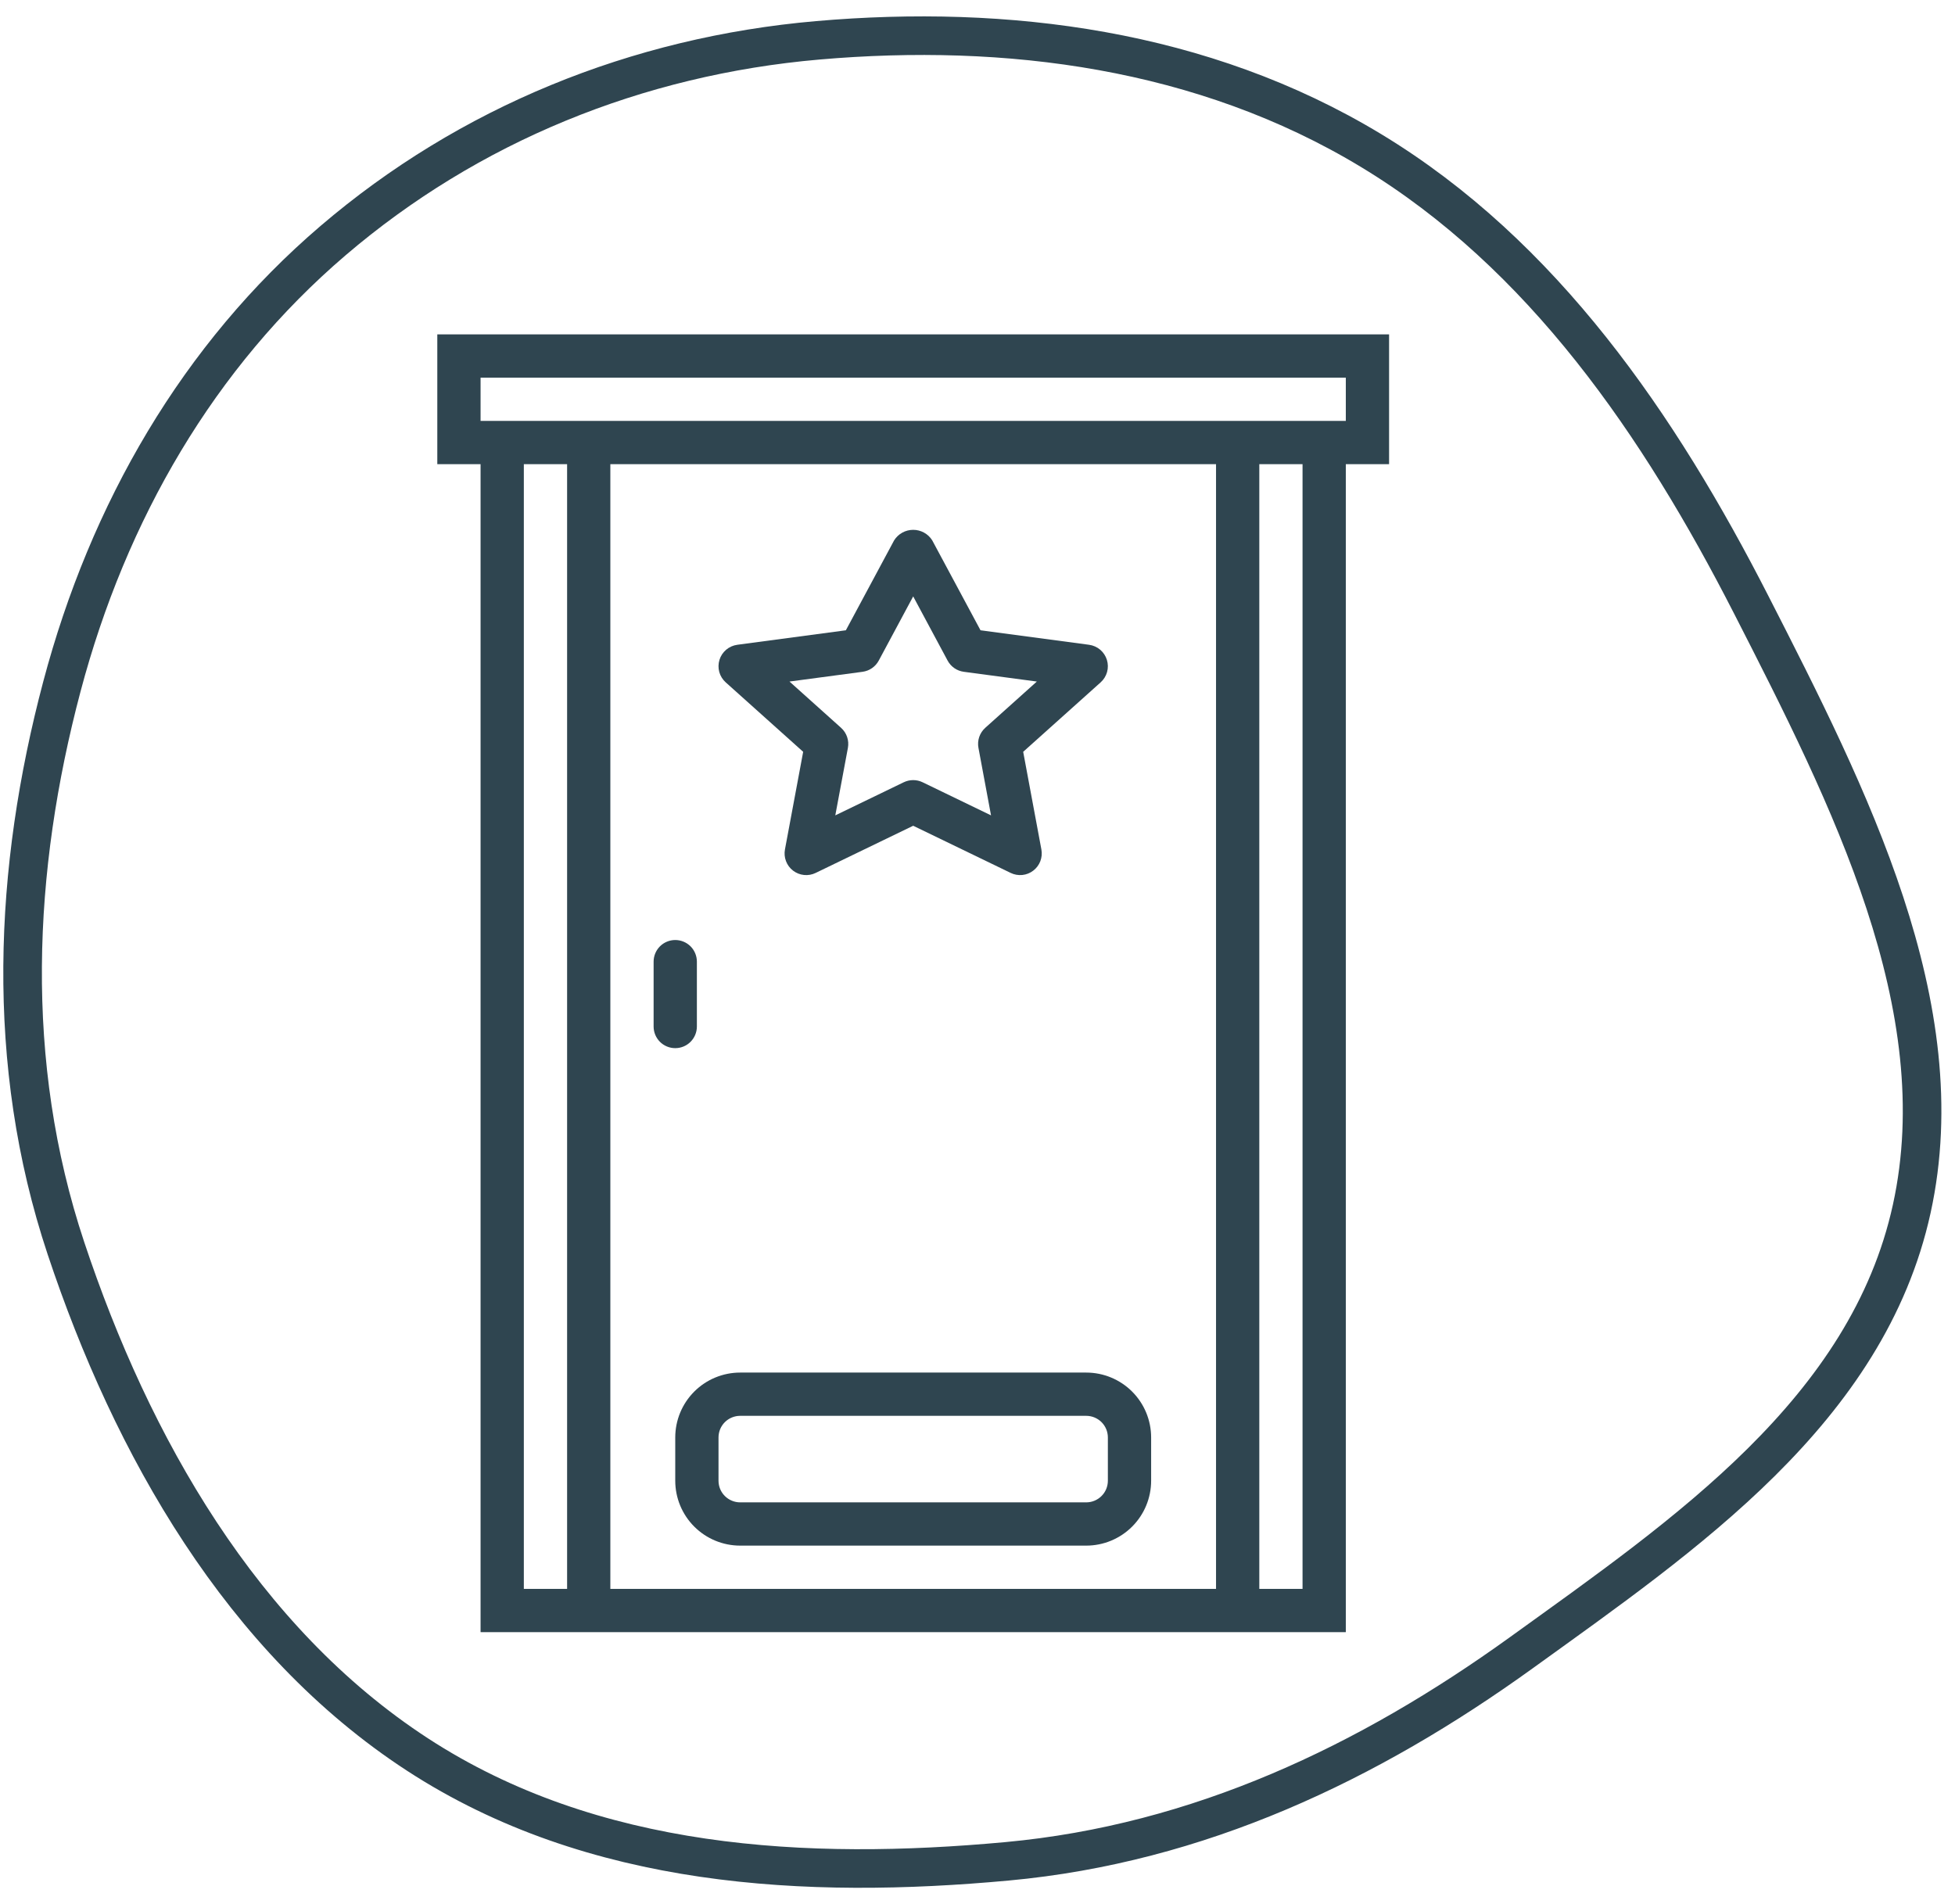
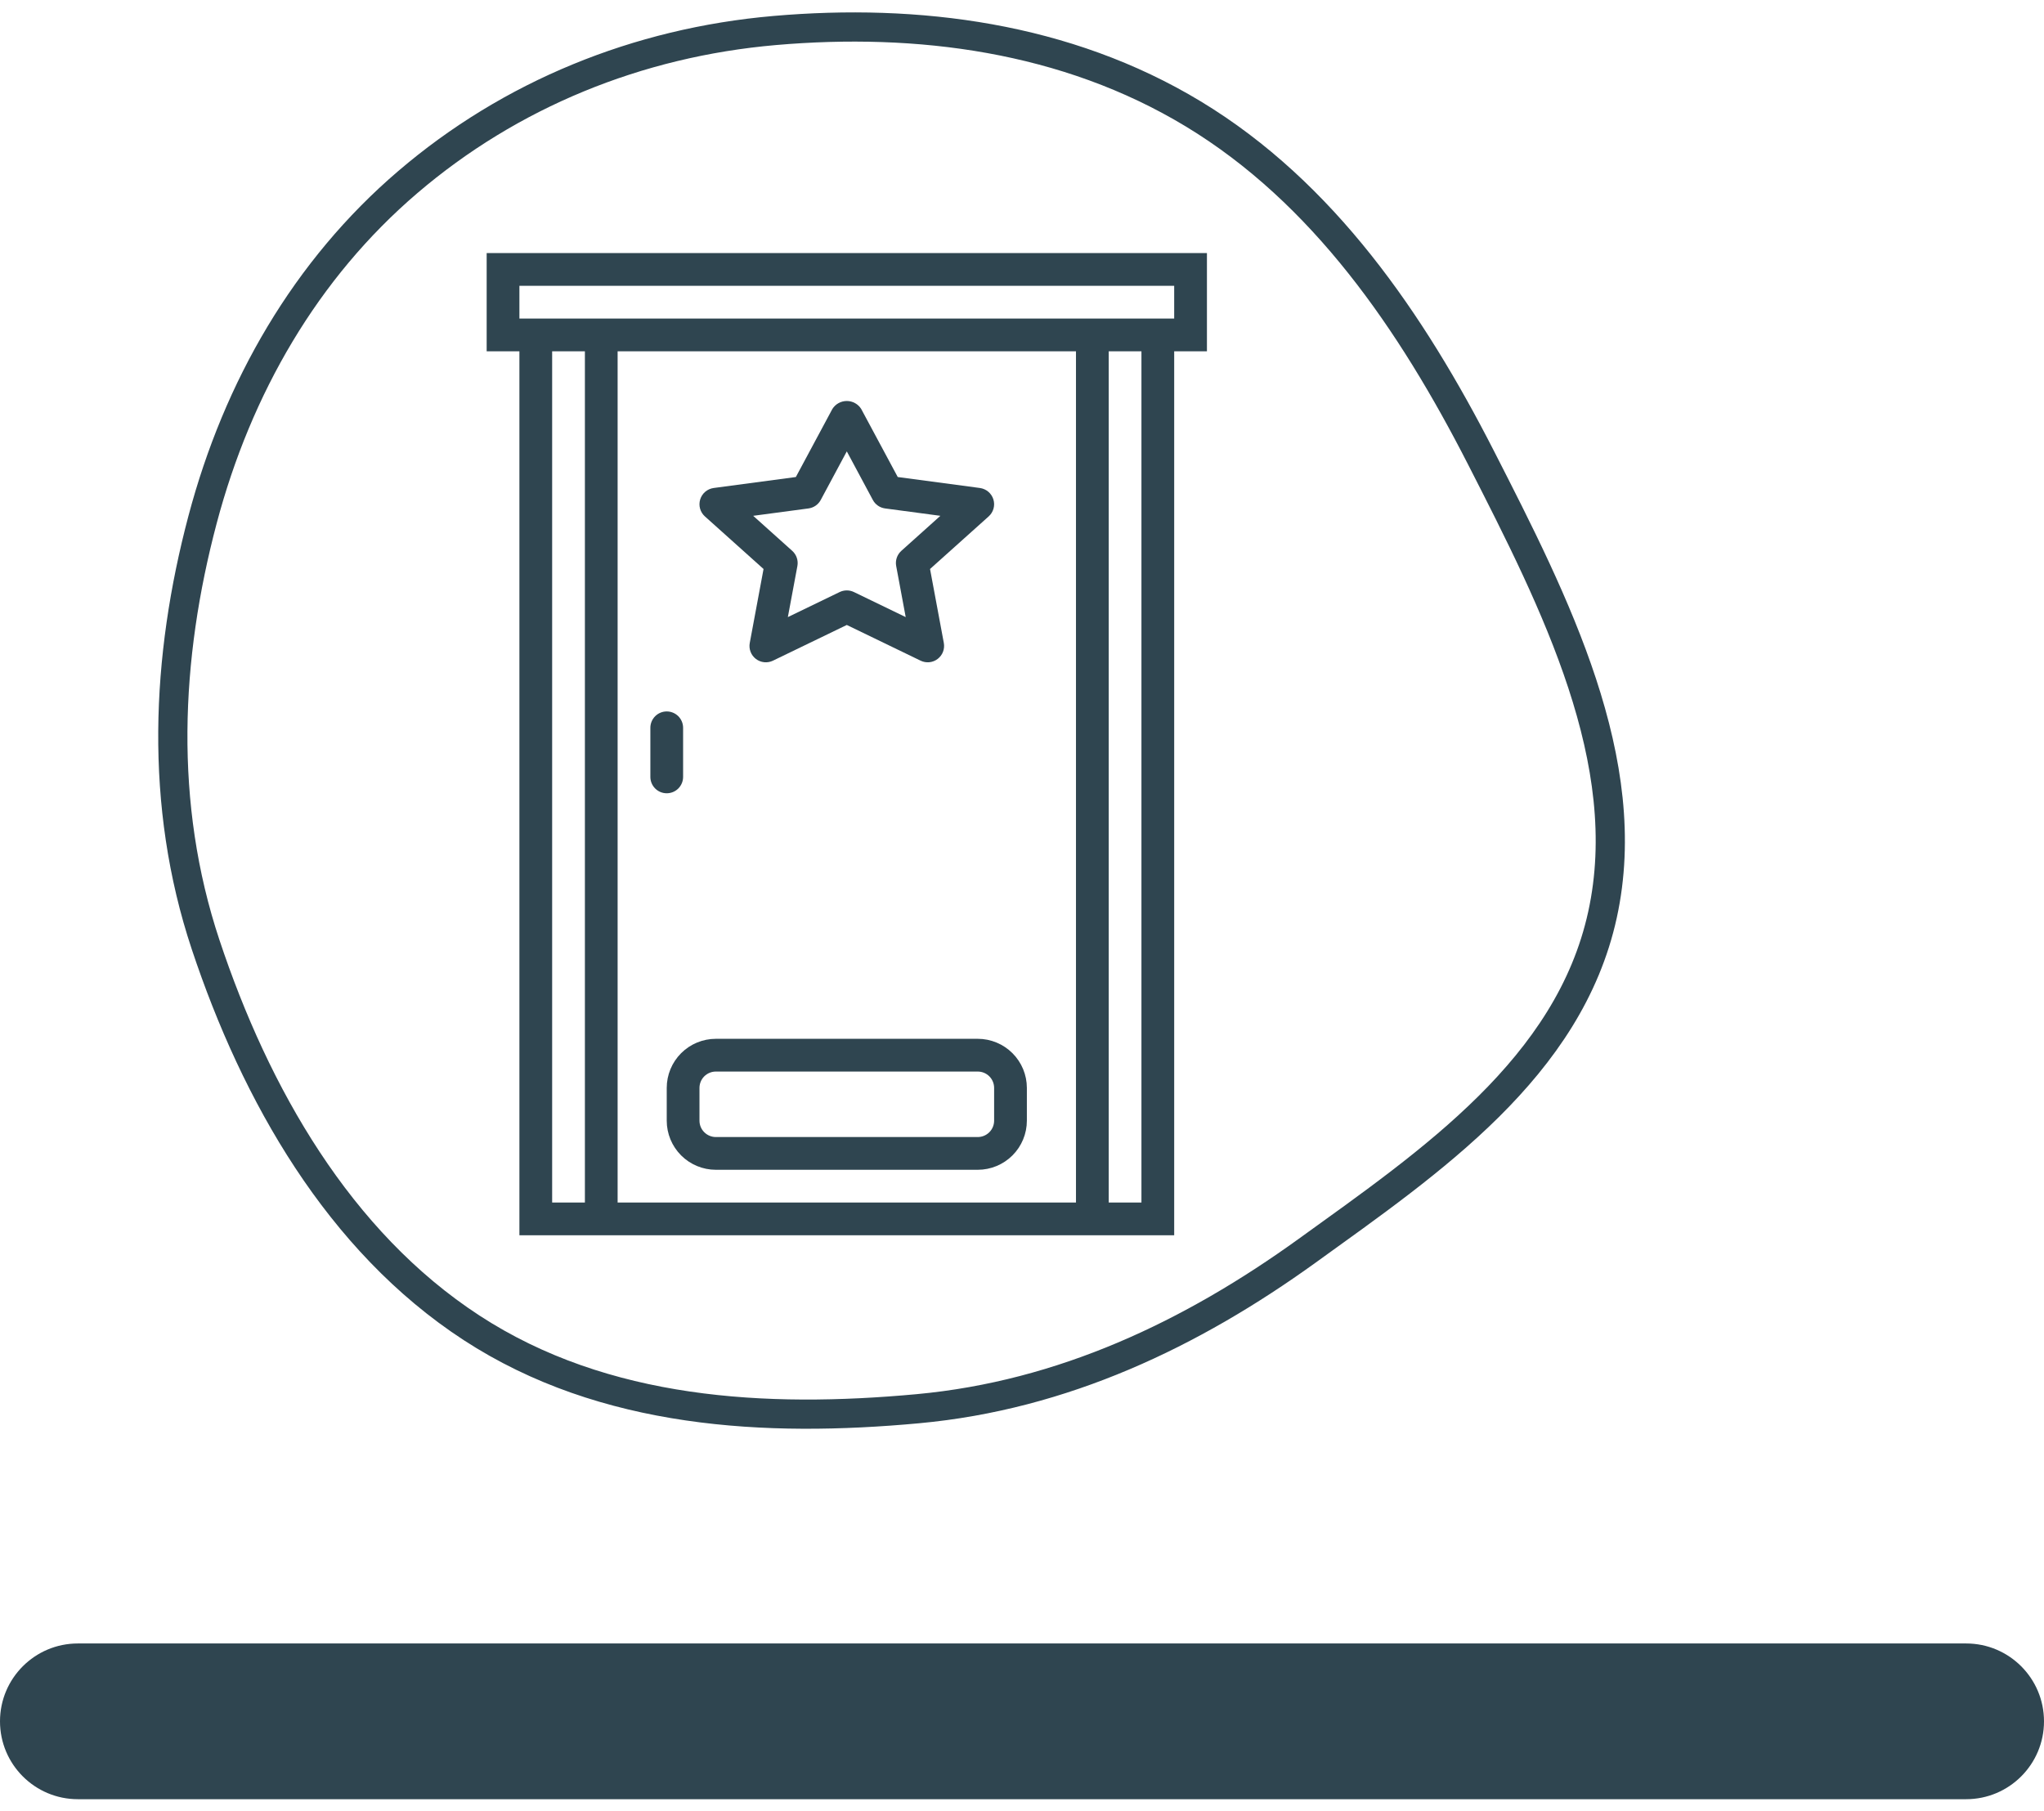
- <svg xmlns="http://www.w3.org/2000/svg" width="76" height="74" viewBox="0 0 76 74" fill="none">
-   <path fill-rule="evenodd" clip-rule="evenodd" d="M59.147 64.251C65.508 59.662 72.599 54.841 74.319 46.994C76.043 39.132 71.892 30.976 68.079 23.513C64.511 16.531 59.98 9.893 53.297 5.851C46.756 1.894 39.12 0.931 31.797 1.567C24.744 2.179 18.213 4.852 12.948 9.354C7.711 13.831 4.209 19.891 2.405 26.695C0.527 33.779 0.161 41.313 2.563 48.528C5.124 56.223 9.403 63.764 16.224 68.209C23.048 72.655 31.363 73.083 39.148 72.365C46.603 71.678 53.2 68.54 59.147 64.251Z" stroke="#2F4550" stroke-width="1.5" />
-   <path d="M18.682 63.455H52.318V18.046H54V13H17V18.046H18.682V63.455ZM22.046 61.773H20.364V18.046H22.046V61.773ZM47.273 61.773H23.727V18.046H47.273V61.773ZM50.636 61.773H48.955V18.046H50.636V61.773ZM18.682 14.682H52.318V16.364H18.682V14.682Z" fill="#2F4550" />
-   <path d="M28.773 53.363C28.104 53.363 27.462 53.629 26.989 54.102C26.516 54.575 26.25 55.217 26.25 55.886V57.568C26.25 58.237 26.516 58.879 26.989 59.352C27.462 59.825 28.104 60.091 28.773 60.091H42.227C42.896 60.091 43.538 59.825 44.011 59.352C44.484 58.879 44.75 58.237 44.75 57.568V55.886C44.75 55.217 44.484 54.575 44.011 54.102C43.538 53.629 42.896 53.363 42.227 53.363H28.773ZM43.068 55.886V57.568C43.068 57.791 42.98 58.005 42.822 58.162C42.664 58.32 42.45 58.409 42.227 58.409H28.773C28.55 58.409 28.336 58.32 28.178 58.162C28.02 58.005 27.932 57.791 27.932 57.568V55.886C27.932 55.663 28.02 55.449 28.178 55.291C28.336 55.134 28.55 55.045 28.773 55.045H42.227C42.45 55.045 42.664 55.134 42.822 55.291C42.98 55.449 43.068 55.663 43.068 55.886Z" fill="#2F4550" />
-   <path d="M31.223 29.229L30.515 33.024C30.486 33.177 30.5 33.336 30.556 33.481C30.611 33.627 30.706 33.754 30.83 33.849C30.954 33.944 31.101 34.002 31.256 34.018C31.411 34.034 31.568 34.006 31.708 33.938L35.5 32.104L39.291 33.938C39.431 34.006 39.587 34.033 39.742 34.018C39.897 34.002 40.044 33.944 40.167 33.849C40.291 33.755 40.386 33.628 40.442 33.483C40.497 33.338 40.512 33.181 40.484 33.028L39.776 29.229L42.788 26.528C42.907 26.421 42.994 26.282 43.037 26.127C43.08 25.972 43.078 25.808 43.03 25.654C42.983 25.501 42.892 25.364 42.77 25.26C42.647 25.156 42.497 25.09 42.338 25.068L38.117 24.504L36.24 21.008C36.162 20.882 36.052 20.779 35.923 20.708C35.793 20.636 35.648 20.599 35.5 20.599C35.352 20.599 35.206 20.636 35.076 20.708C34.947 20.779 34.838 20.882 34.759 21.008L32.883 24.504L28.661 25.068C28.502 25.09 28.352 25.156 28.229 25.26C28.107 25.364 28.016 25.501 27.969 25.654C27.922 25.808 27.919 25.972 27.962 26.127C28.005 26.282 28.092 26.421 28.211 26.528L31.223 29.229ZM33.532 26.118C33.664 26.1 33.79 26.052 33.899 25.976C34.009 25.9 34.099 25.799 34.162 25.681L35.5 23.187L36.837 25.681C36.9 25.799 36.99 25.9 37.1 25.976C37.209 26.052 37.335 26.1 37.467 26.118L40.307 26.497L38.302 28.296C38.195 28.392 38.114 28.515 38.067 28.651C38.021 28.788 38.01 28.934 38.037 29.076L38.526 31.7L35.866 30.413C35.752 30.358 35.627 30.329 35.5 30.329C35.373 30.329 35.247 30.358 35.133 30.413L32.472 31.7L32.962 29.076C32.988 28.934 32.978 28.788 32.931 28.651C32.885 28.515 32.803 28.392 32.696 28.296L30.691 26.497L33.532 26.118Z" fill="#2F4550" />
-   <path d="M26.25 40.75C26.473 40.75 26.687 40.662 26.845 40.504C27.002 40.346 27.091 40.133 27.091 39.91V37.387C27.091 37.164 27.002 36.95 26.845 36.792C26.687 36.635 26.473 36.546 26.25 36.546C26.027 36.546 25.813 36.635 25.655 36.792C25.498 36.95 25.409 37.164 25.409 37.387V39.91C25.409 40.133 25.498 40.346 25.655 40.504C25.813 40.662 26.027 40.75 26.25 40.75Z" fill="#2F4550" />
+ <svg xmlns="http://www.w3.org/2000/svg" width="105" height="93" viewBox="0 0 105 93" fill="none">
+   <rect y="84.424" width="105" height="8" rx="4" fill="#2F4550" />
+   <path fill-rule="evenodd" clip-rule="evenodd" d="M67.147 64.251C73.508 59.662 80.599 54.841 82.319 46.994C84.043 39.132 79.892 30.976 76.079 23.513C72.511 16.531 67.98 9.893 61.297 5.851C54.756 1.894 47.12 0.931 39.797 1.567C32.745 2.179 26.213 4.852 20.948 9.354C15.711 13.831 12.209 19.891 10.405 26.695C8.527 33.779 8.161 41.313 10.563 48.528C13.124 56.223 17.403 63.764 24.224 68.209C31.048 72.655 39.363 73.083 47.148 72.365C54.603 71.678 61.2 68.54 67.147 64.251Z" stroke="#2F4550" stroke-width="1.5" />
+   <path d="M26.682 63.455H60.318V18.046H62V13H25V18.046H26.682V63.455ZM30.046 61.773H28.364V18.046H30.046V61.773ZM55.273 61.773H31.727V18.046H55.273V61.773ZM58.636 61.773H56.955V18.046H58.636V61.773ZM26.682 14.682H60.318V16.364H26.682V14.682Z" fill="#2F4550" />
+   <path d="M36.773 53.363C36.104 53.363 35.462 53.629 34.989 54.102C34.516 54.575 34.25 55.217 34.25 55.886V57.568C34.25 58.237 34.516 58.879 34.989 59.352C35.462 59.825 36.104 60.091 36.773 60.091H50.227C50.896 60.091 51.538 59.825 52.011 59.352C52.484 58.879 52.75 58.237 52.75 57.568V55.886C52.75 55.217 52.484 54.575 52.011 54.102C51.538 53.629 50.896 53.363 50.227 53.363H36.773ZM51.068 55.886V57.568C51.068 57.791 50.98 58.005 50.822 58.162C50.664 58.32 50.45 58.409 50.227 58.409H36.773C36.55 58.409 36.336 58.32 36.178 58.162C36.02 58.005 35.932 57.791 35.932 57.568V55.886C35.932 55.663 36.02 55.449 36.178 55.291C36.336 55.134 36.55 55.045 36.773 55.045H50.227C50.45 55.045 50.664 55.134 50.822 55.291C50.98 55.449 51.068 55.663 51.068 55.886Z" fill="#2F4550" />
+   <path d="M39.223 29.229L38.516 33.024C38.486 33.177 38.5 33.336 38.556 33.481C38.611 33.627 38.706 33.754 38.83 33.849C38.954 33.944 39.101 34.002 39.256 34.018C39.411 34.034 39.568 34.006 39.708 33.938L43.5 32.104L47.291 33.938C47.431 34.006 47.587 34.033 47.742 34.018C47.897 34.002 48.044 33.944 48.167 33.849C48.291 33.755 48.386 33.628 48.442 33.483C48.497 33.338 48.512 33.181 48.484 33.028L47.776 29.229L50.788 26.528C50.907 26.421 50.994 26.282 51.037 26.127C51.08 25.972 51.078 25.808 51.03 25.654C50.983 25.501 50.892 25.364 50.77 25.26C50.647 25.156 50.497 25.09 50.338 25.068L46.117 24.504L44.24 21.008C44.162 20.882 44.052 20.779 43.923 20.708C43.793 20.636 43.648 20.599 43.5 20.599C43.352 20.599 43.206 20.636 43.076 20.708C42.947 20.779 42.838 20.882 42.759 21.008L40.883 24.504L36.661 25.068C36.502 25.09 36.352 25.156 36.229 25.26C36.107 25.364 36.016 25.501 35.969 25.654C35.922 25.808 35.919 25.972 35.962 26.127C36.005 26.282 36.092 26.421 36.211 26.528L39.223 29.229ZM41.532 26.118C41.664 26.1 41.79 26.052 41.899 25.976C42.009 25.9 42.099 25.799 42.162 25.681L43.5 23.187L44.837 25.681C44.9 25.799 44.99 25.9 45.1 25.976C45.209 26.052 45.335 26.1 45.467 26.118L48.307 26.497L46.302 28.296C46.195 28.392 46.114 28.515 46.067 28.651C46.021 28.788 46.01 28.934 46.037 29.076L46.526 31.7L43.866 30.413C43.752 30.358 43.627 30.329 43.5 30.329C43.373 30.329 43.247 30.358 43.133 30.413L40.472 31.7L40.962 29.076C40.988 28.934 40.978 28.788 40.931 28.651C40.885 28.515 40.803 28.392 40.696 28.296L38.691 26.497L41.532 26.118Z" fill="#2F4550" />
+   <path d="M34.25 40.75C34.473 40.75 34.687 40.662 34.845 40.504C35.002 40.346 35.091 40.133 35.091 39.91V37.387C35.091 37.164 35.002 36.95 34.845 36.792C34.687 36.635 34.473 36.546 34.25 36.546C34.027 36.546 33.813 36.635 33.656 36.792C33.498 36.95 33.409 37.164 33.409 37.387V39.91C33.409 40.133 33.498 40.346 33.656 40.504C33.813 40.662 34.027 40.75 34.25 40.75Z" fill="#2F4550" />
</svg>
